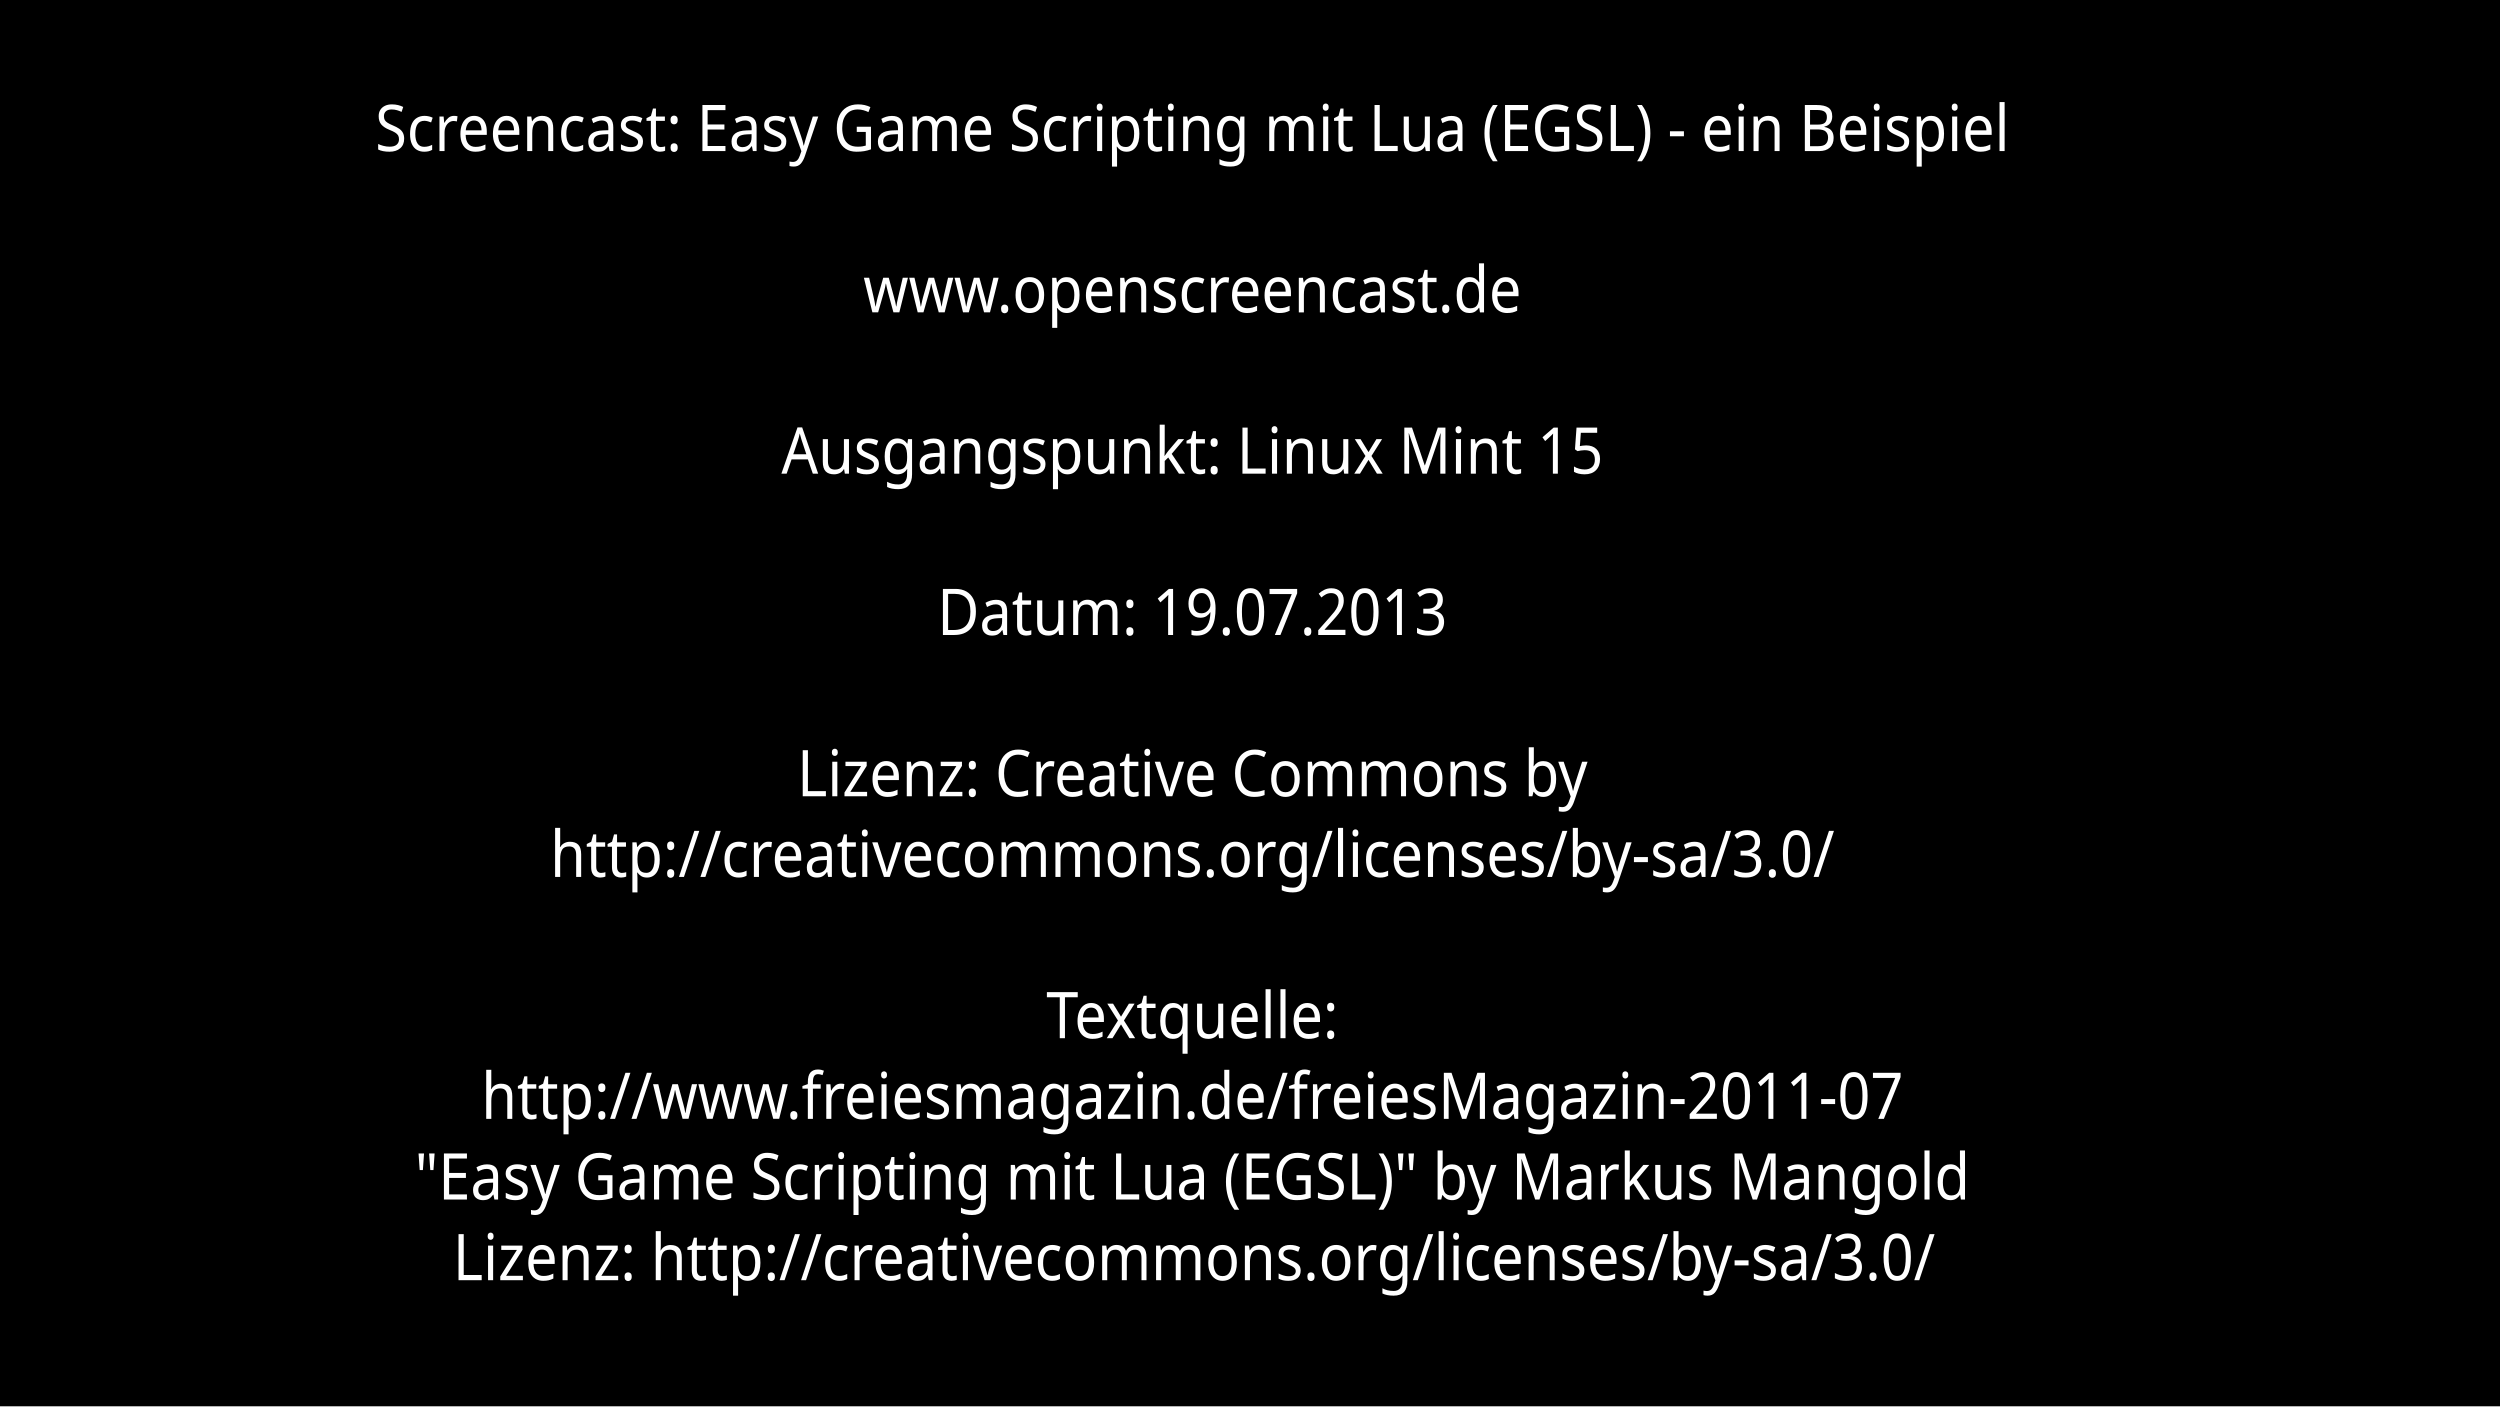
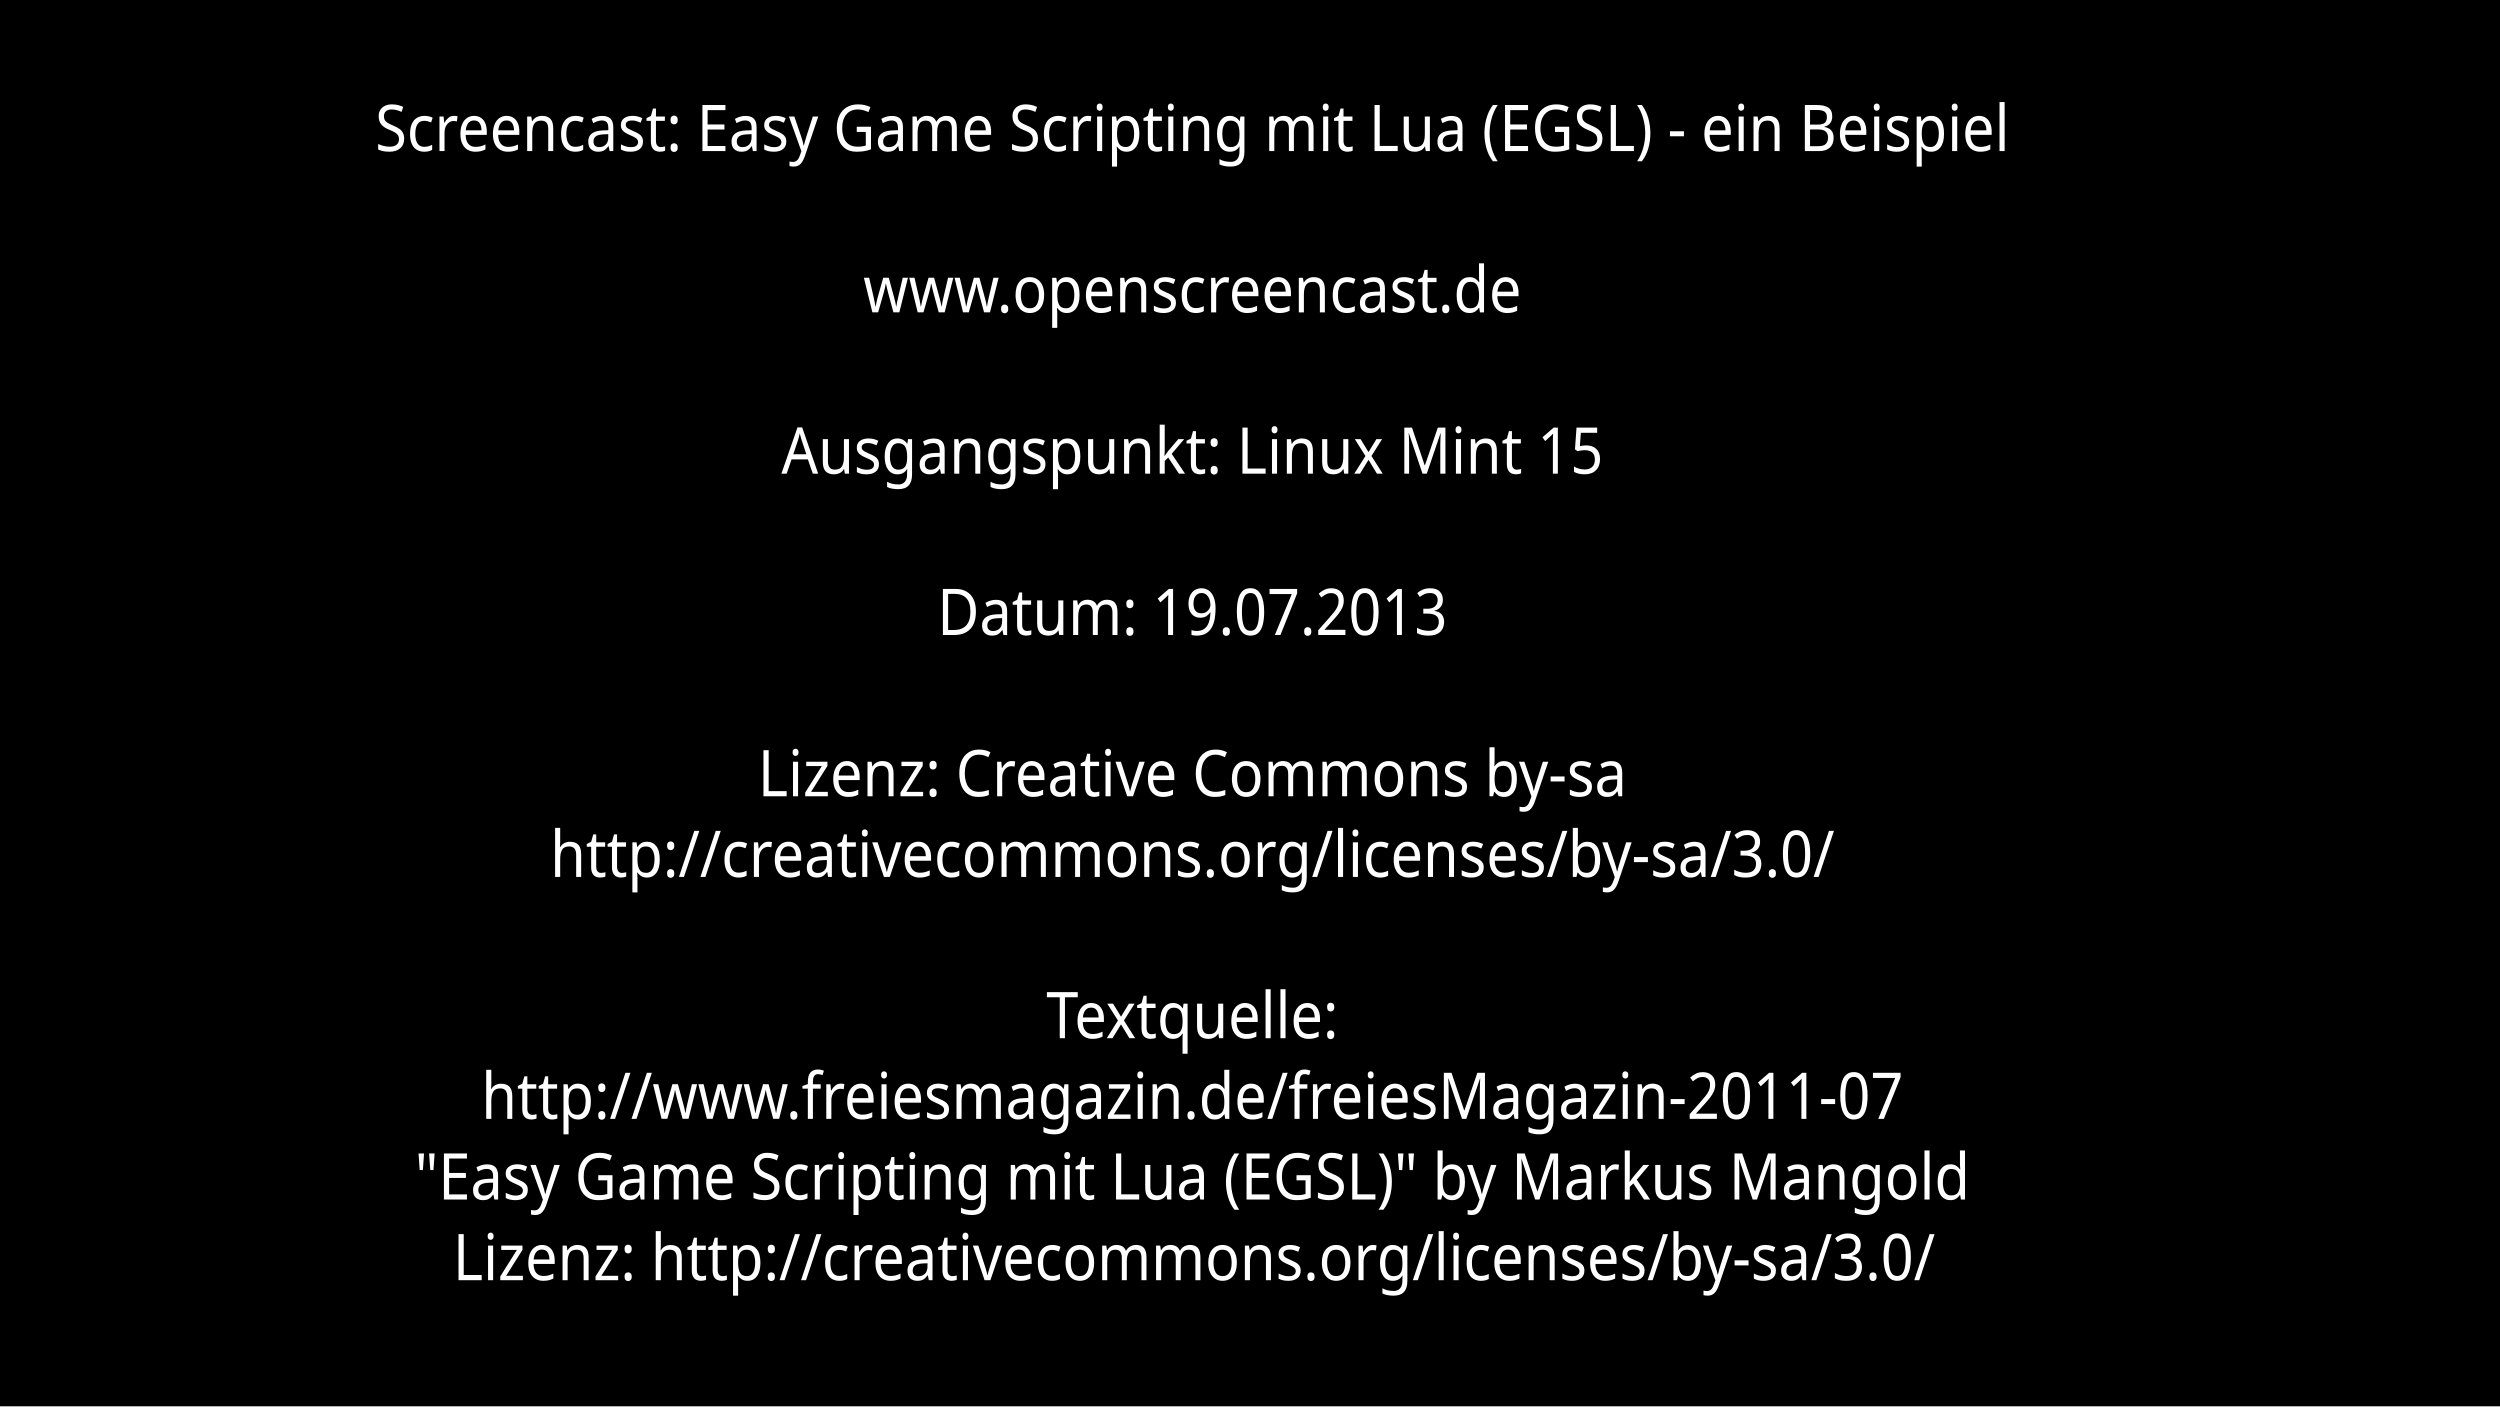
<svg xmlns="http://www.w3.org/2000/svg" width="1280" height="720" id="svg7831" version="1.0">
  <defs id="defs7833">
    </defs>
  <g id="layer1">
    <rect style="fill:#000000;fill-opacity:1;stroke:none" id="rect7841" width="1280" height="720" x="0" y="0" ry="0" />
    <text xml:space="preserve" style="font-style:normal;font-variant:normal;font-weight:normal;font-stretch:normal;font-size:31.23px;font-family:Sans;-inkscape-font-specification:Sans;text-align:center;text-anchor:middle;fill:#ffffff;fill-opacity:1;stroke:none" x="674.165" y="73.127" id="text7843" transform="scale(0.9454028,1.05775)">
      <tspan x="674.165" y="73.127" id="tspan3007">Screencast: Easy Game Scripting mit Lua (EGSL) - ein Beispiel</tspan>
      <tspan x="674.165" y="112.165" id="tspan3001" />
      <tspan x="674.165" y="151.203" id="tspan2834">www.openscreencast.de</tspan>
      <tspan x="674.165" y="190.241" id="tspan7851" />
      <tspan x="674.165" y="229.279" id="tspan7855">Ausgangspunkt: Linux Mint 15</tspan>
      <tspan x="674.165" y="268.317" id="tspan3011" />
      <tspan x="674.165" y="307.355" id="tspan2836">Datum: 19.07.2013</tspan>
      <tspan x="674.165" y="346.393" id="tspan7865" />
-       <tspan x="674.165" y="385.431" id="tspan7857">Lizenz: Creative Commons by</tspan>
+       <tspan x="674.165" y="385.431" id="tspan7857">Lizenz: Creative Commons by-sa</tspan>
      <tspan x="674.165" y="424.469" id="tspan2838">http://creativecommons.org/licenses/by-sa/3.0/</tspan>
      <tspan x="674.165" y="463.507" id="tspan2999" />
      <tspan x="674.165" y="502.545" id="tspan3008">Textquelle:</tspan>
      <tspan x="674.165" y="541.583" id="tspan3012" style="font-size:31.23px">http://www.freiesmagazin.de/freiesMagazin-2011-07</tspan>
      <tspan x="674.165" y="580.622" style="font-size:31.23px" id="tspan3009">"Easy Game Scripting mit Lua (EGSL)" by Markus Mangold</tspan>
      <tspan x="679.137" y="619.66" id="tspan3014">Lizenz: http://creativecommons.org/licenses/by-sa/3.0/ </tspan>
      <tspan x="674.165" y="658.698" id="tspan3004" />
      <tspan x="674.165" y="697.736" id="tspan3057" />
      <tspan x="674.165" y="736.774" id="tspan7861" />
      <tspan x="674.165" y="775.812" id="tspan4096" />
    </text>
  </g>
</svg>
